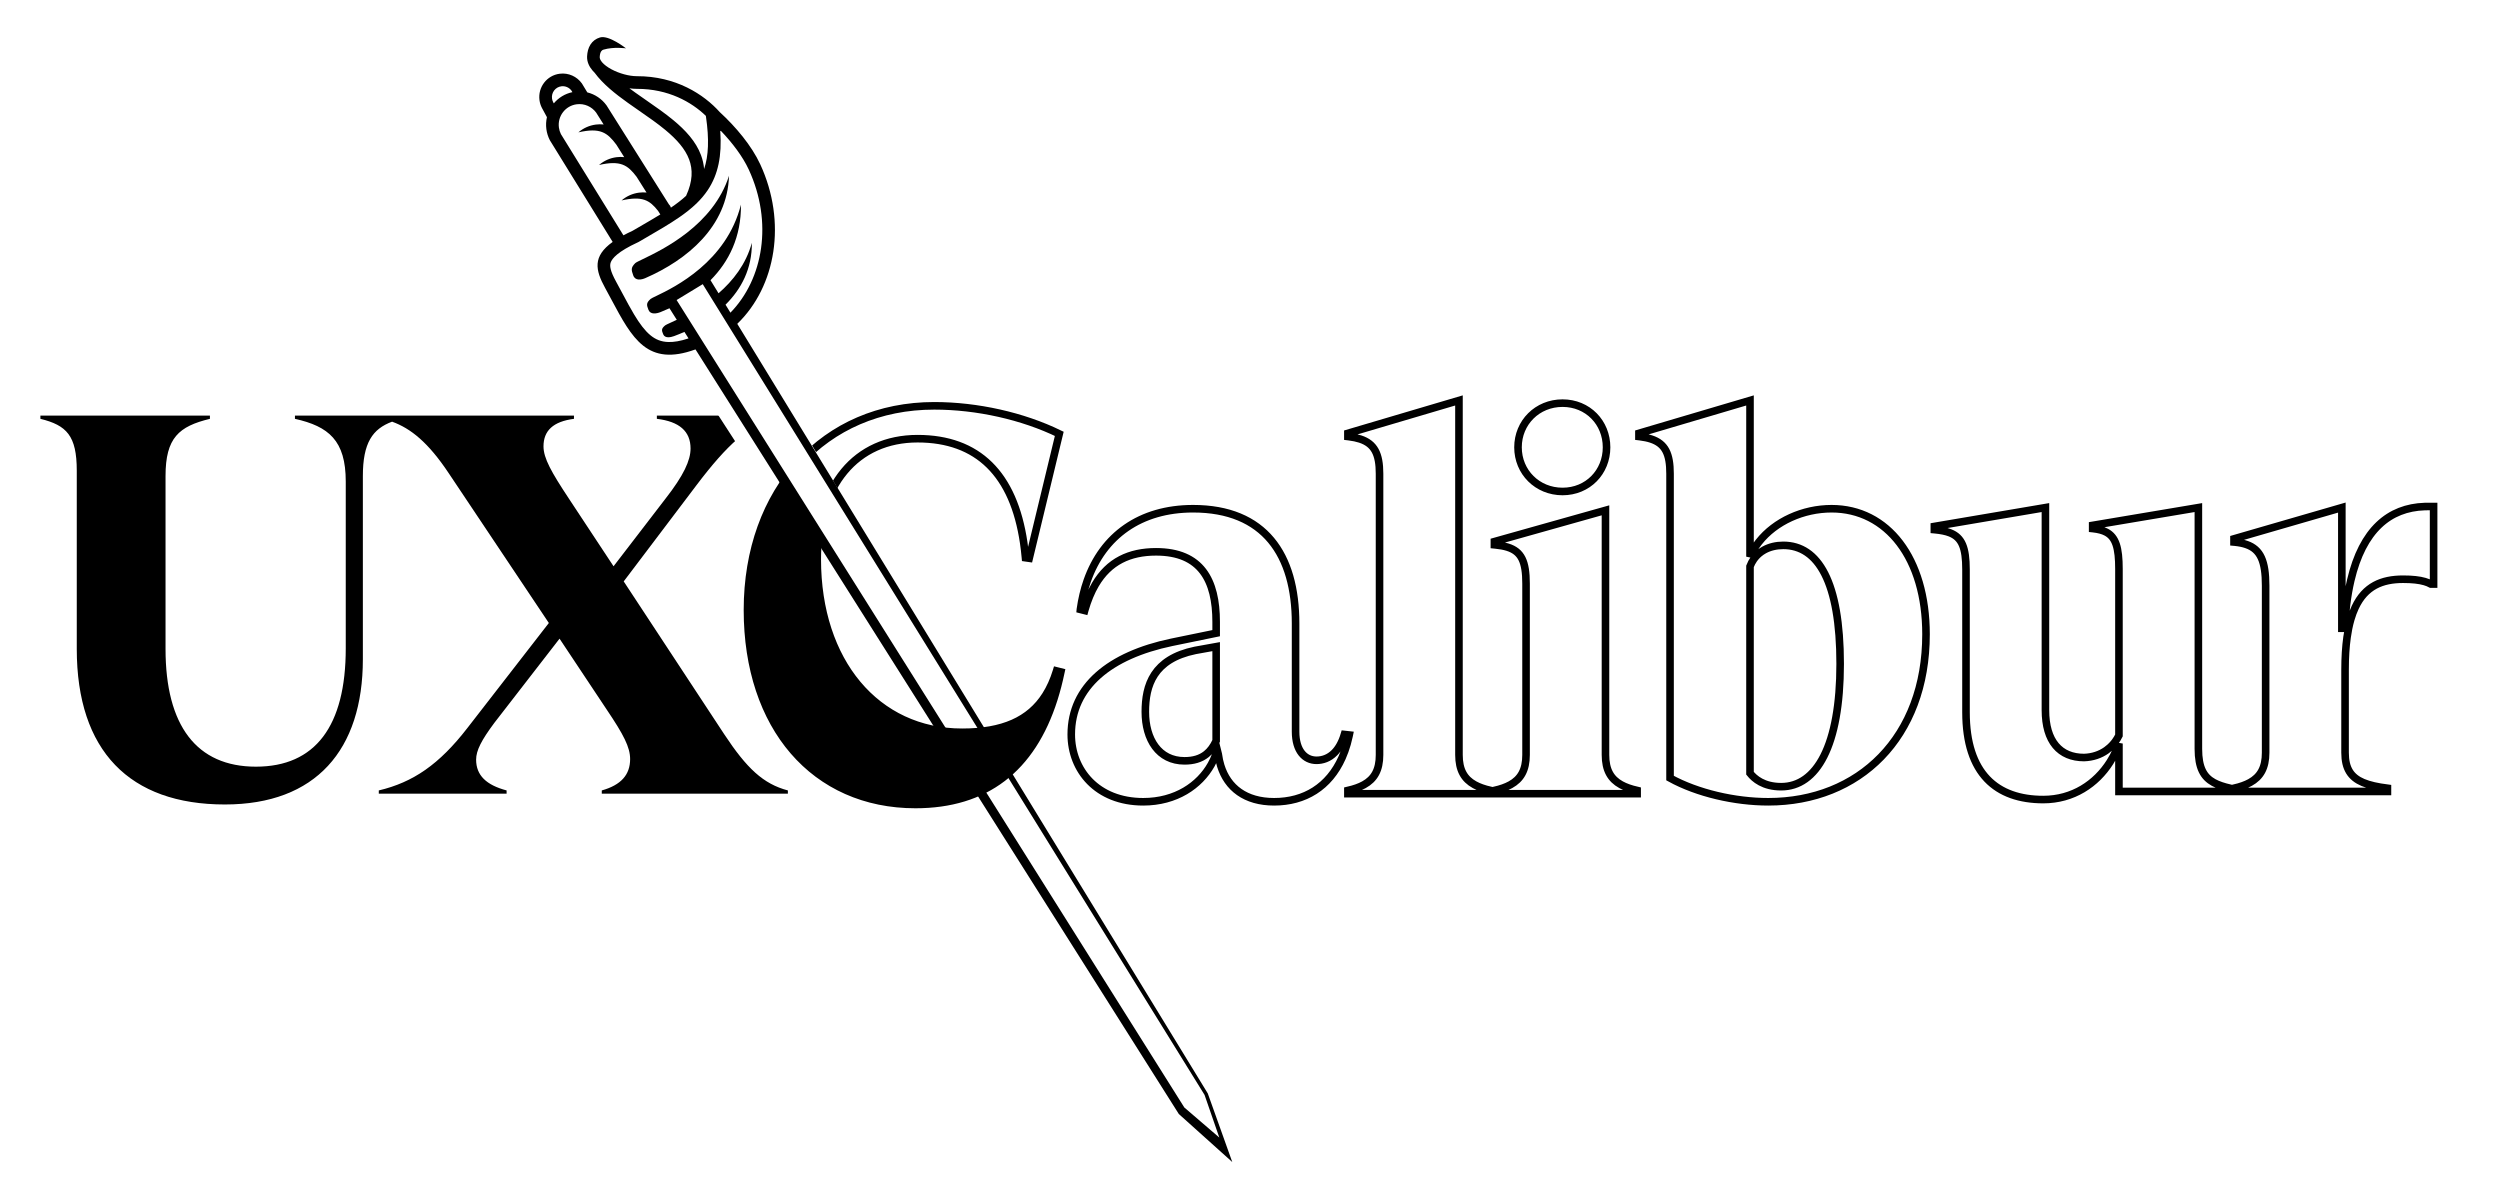
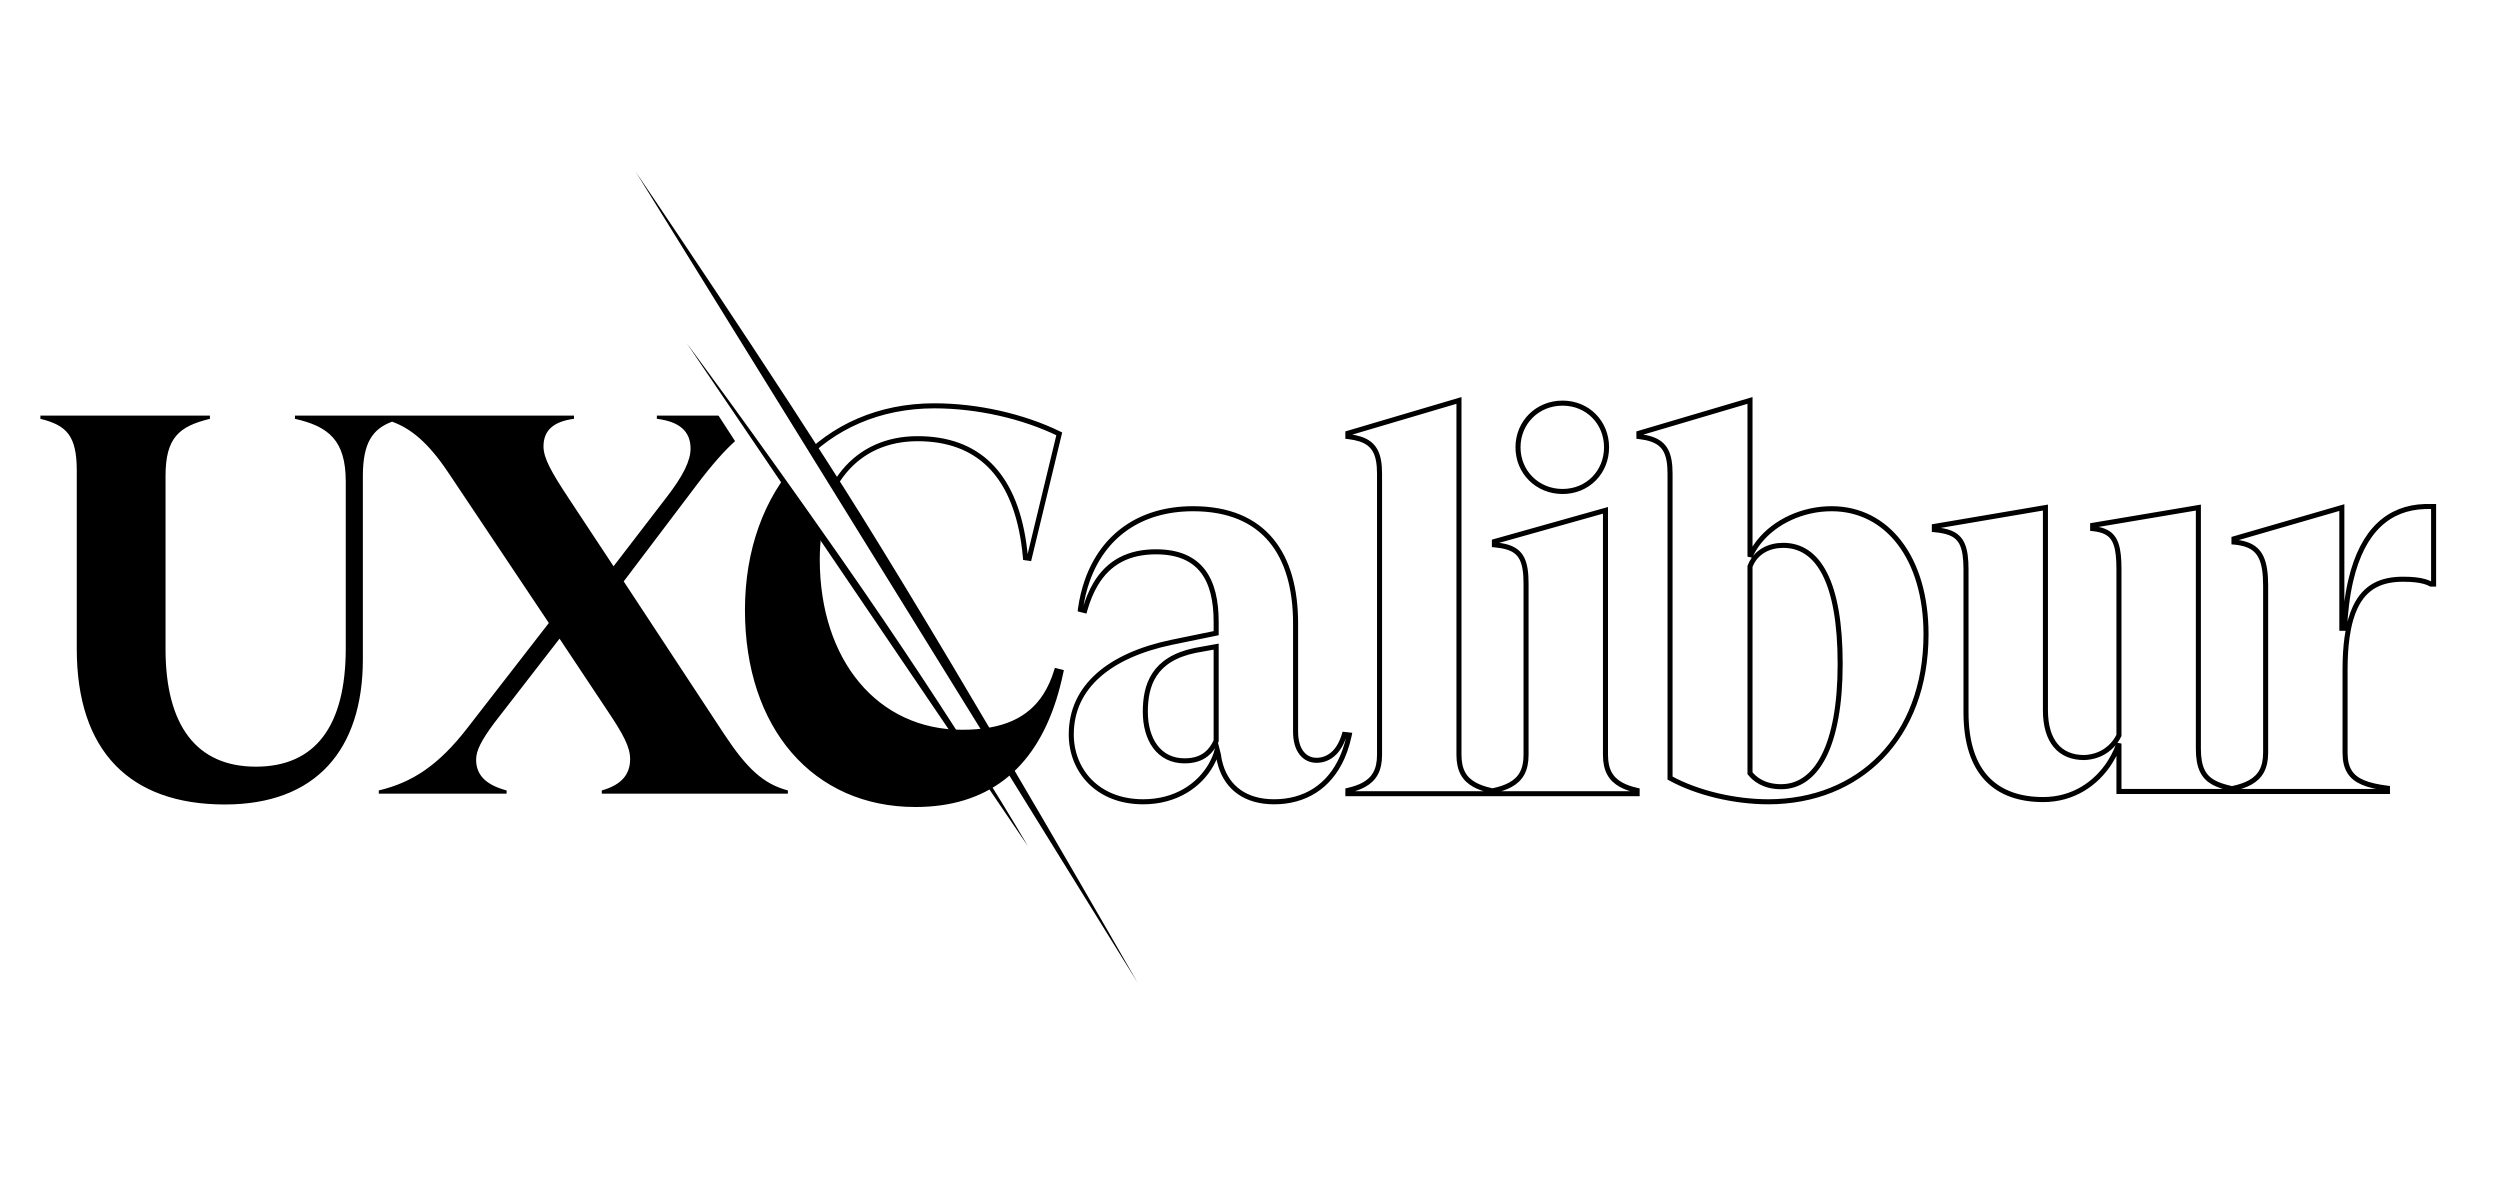
<svg xmlns="http://www.w3.org/2000/svg" width="495" height="238" viewBox="0 0 495 238" fill="none">
-   <path d="M127.774 55.065C136.036 51.47 144.029 44.875 144.347 34.803C141.216 44.592 131.201 49.416 127.302 51.294C126.474 51.693 125.922 51.959 125.77 52.111C124.9 52.982 124.981 53.428 125.384 54.54C125.787 55.653 127.011 55.397 127.774 55.065Z" fill="black" />
-   <path fill-rule="evenodd" clip-rule="evenodd" d="M132.849 41.108C133.973 40.343 134.973 39.58 135.846 38.775C137.19 35.856 137.181 33.548 136.455 31.592C135.67 29.474 133.982 27.589 131.749 25.739C130.173 24.435 128.425 23.223 126.635 21.983C125.873 21.454 125.103 20.92 124.335 20.372C121.84 18.589 119.392 16.663 117.736 14.402C117.6 14.271 117.471 14.135 117.35 13.995C116.69 13.235 116.186 12.262 116.244 11.141C116.287 10.316 116.473 9.517 116.898 8.843C117.338 8.144 117.989 7.655 118.8 7.415C120.561 6.893 123.943 9.573 123.943 9.573C123.943 9.573 121.512 9.231 119.519 9.821C119.273 9.894 119.127 10.014 119.017 10.188C118.891 10.389 118.773 10.73 118.745 11.281C118.732 11.535 118.836 11.893 119.236 12.354C119.635 12.813 120.254 13.283 121.038 13.707C122.618 14.562 124.599 15.089 126.09 15.085C133.831 15.064 139.376 18.693 142.52 22.202C145.673 25.094 148.822 28.843 150.527 32.53C155.82 43.971 153.649 56.712 145.98 64.118L239.14 216.497L243.99 230.082L233.407 220.575L137.707 69.182C128.188 72.653 125.187 67.038 121.062 59.322L121.061 59.319C120.653 58.557 120.235 57.775 119.798 56.978C117.876 53.473 117.302 50.765 121.307 47.902L108.876 27.775L108.853 27.73C108.515 27.069 108.283 26.341 108.181 25.568C108.073 24.754 108.118 23.955 108.293 23.201L107.298 21.364L107.291 21.35C107.052 20.884 106.889 20.371 106.817 19.826C106.48 17.269 108.27 14.926 110.821 14.599C112.577 14.373 114.23 15.162 115.2 16.503L115.23 16.545L116.286 18.292C117.819 18.67 119.165 19.587 120.083 20.854L120.106 20.887L124.103 27.23C124.136 27.273 124.169 27.317 124.201 27.361L124.225 27.394L124.212 27.402L132.419 40.427C132.533 40.561 132.642 40.699 132.745 40.842L132.769 40.875L132.722 40.907L132.849 41.108ZM130.78 61.797C131.376 61.561 131.97 61.307 132.557 61.035L134.003 63.322C133.539 63.542 133.129 63.729 132.788 63.885C132.21 64.149 131.828 64.323 131.711 64.418C130.915 65.072 130.98 65.397 131.322 66.207C131.665 67.016 132.769 66.808 133.46 66.552C134.143 66.298 134.83 66.02 135.515 65.715L136.33 67.003C134.7 67.55 133.404 67.746 132.359 67.72C130.901 67.684 129.789 67.211 128.769 66.368C127.681 65.468 126.66 64.113 125.541 62.247C124.799 61.008 124.09 59.681 123.309 58.22C122.895 57.446 122.461 56.634 121.992 55.777C120.799 53.603 120.683 52.627 120.923 51.957C121.199 51.183 122.298 49.824 126.296 47.98L126.403 47.93L126.505 47.871C126.921 47.629 127.331 47.391 127.736 47.157C130.243 45.705 132.529 44.38 134.462 43.048C135.7 42.196 136.848 41.305 137.869 40.32L137.885 40.328L137.894 40.309L137.906 40.285C138.743 39.474 139.494 38.599 140.14 37.632C142.207 34.531 142.953 30.835 142.614 25.967L142.727 25.901C144.99 28.261 147.051 30.973 148.256 33.577C153.08 44.003 151.127 55.255 144.625 61.91L143.654 60.327C146.772 57.242 148.914 53.206 148.867 48.082C147.703 52.34 145.104 55.612 142.271 58.073L140.68 55.48C144.325 51.813 146.777 46.891 146.707 40.514C143.855 51.847 133.551 56.87 129.985 58.581C129.36 58.88 128.944 59.08 128.813 59.197C127.934 59.98 128.009 60.374 128.399 61.358C128.788 62.341 130.015 62.101 130.78 61.797ZM138.802 30.727C139.127 31.604 139.335 32.515 139.413 33.465C140.294 30.86 140.433 27.592 139.785 23.121C139.776 23.06 139.767 22.999 139.758 22.938C136.913 20.199 132.324 17.577 126.107 17.594C125.633 17.595 125.134 17.558 124.624 17.486C125.001 17.767 125.388 18.049 125.783 18.331C126.484 18.832 127.214 19.338 127.955 19.851L127.956 19.852C129.785 21.12 131.676 22.431 133.339 23.808C135.69 25.755 137.786 27.987 138.802 30.727ZM126.487 44.977C128.031 44.082 129.452 43.259 130.746 42.462L130.297 41.75C128.629 39.621 127.157 38.754 123.07 39.688C123.104 39.658 123.138 39.63 123.172 39.602C124.098 38.833 125.247 38.309 126.53 38.144C127.031 38.08 127.527 38.074 128.01 38.12L126.042 34.998C124.284 32.675 122.864 31.696 118.61 32.668C118.626 32.654 118.642 32.639 118.659 32.626C118.676 32.611 118.694 32.596 118.711 32.582C119.638 31.813 120.786 31.289 122.069 31.124C122.583 31.058 123.094 31.056 123.594 31.112L122.036 28.64C120.242 26.243 118.843 25.22 114.526 26.206C114.559 26.177 114.593 26.149 114.627 26.12C115.554 25.352 116.702 24.828 117.985 24.663C118.505 24.596 119.019 24.592 119.518 24.645L118.036 22.291C117.173 21.123 115.726 20.448 114.195 20.645C111.947 20.933 110.366 22.995 110.663 25.249C110.725 25.716 110.862 26.153 111.059 26.55L123.438 46.594C123.987 46.299 124.587 46.002 125.241 45.7C125.665 45.453 126.08 45.213 126.487 44.977ZM109.655 20.465C110.573 19.365 111.849 18.56 113.336 18.246L113.147 17.933C112.691 17.33 111.941 16.986 111.15 17.087C109.974 17.238 109.143 18.32 109.299 19.507C109.333 19.758 109.406 19.991 109.512 20.202L109.655 20.465ZM238.5 216.787L139.142 56.264L133.968 59.409L234.5 219.287L241.423 225.234L238.5 216.787Z" fill="black" />
+   <g id="rapier">
+     <path d="M225.216 194.523C225.216 194.523 192.793 137.78 170.5 102C153.804 75.204 125.858 34 125.858 34L225.216 194.523Z" fill="black" />
+     <path d="M203.5 167.5C203.5 167.5 190.636 145.063 166.5 110.5C148.423 84.615 136 68 136 68L203.5 167.5Z" fill="black" />
+   </g>
  <mask id="mask0" mask-type="alpha" maskUnits="userSpaceOnUse" x="0" y="74" width="495" height="91">
    <path d="M140 78.787H0V164.787H213H494.5V74.787H170.5L157 81.787L173 108.787L167 113.787L154.5 93.787L151 95.787L140 78.787Z" fill="#C4C4C4" />
  </mask>
-   <g mask="url(#mask0)">
-     <path fill-rule="evenodd" clip-rule="evenodd" d="M346.501 110.22C346.921 109.272 347.452 108.38 348.079 107.549C348.142 107.465 348.207 107.382 348.272 107.299C351.484 103.23 356.997 100.727 362.652 100.727C373.703 100.727 381.353 110.54 381.353 125.58C381.353 146.06 368.071 158.753 350.114 158.753C343.526 158.753 336.088 157.047 330.669 154.06V93.793C330.669 89.863 329.715 87.849 326.932 86.929C326.29 86.717 325.549 86.562 324.701 86.457C324.637 86.448 324.572 86.441 324.506 86.433V85.793L346.501 79.287V110.22ZM348.272 109.602C348.05 109.791 347.841 109.997 347.646 110.22C347.541 110.34 347.44 110.466 347.343 110.596C347.305 110.647 347.267 110.699 347.23 110.753C346.942 111.168 346.696 111.631 346.501 112.14V153.1C347.351 154.167 349.158 155.767 352.664 155.767C359.677 155.767 364.352 147.66 364.352 131.447C364.352 115.233 359.996 107.98 353.089 107.98C351.693 107.98 350.391 108.285 349.292 108.896C348.929 109.097 348.587 109.333 348.272 109.602ZM295.89 107.233L317.885 101.046V149.473C317.885 152.46 318.926 154.244 320.972 155.375C321.849 155.86 322.911 156.225 324.154 156.513V157.153H295.89V156.513C297.133 156.225 298.195 155.86 299.072 155.375C301.118 154.244 302.159 152.46 302.159 149.473V115.553C302.159 111.185 301.237 109.198 298.509 108.343C297.818 108.126 297.011 107.982 296.074 107.89C296.013 107.884 295.952 107.879 295.89 107.873V107.233ZM309.385 97.313C314.379 97.313 318.098 93.473 318.098 88.567C318.098 83.66 314.379 79.82 309.385 79.82C304.391 79.82 300.565 83.66 300.565 88.567C300.565 93.473 304.391 97.313 309.385 97.313ZM209.203 132.834L210.054 133.047L210.044 133.093C209.653 134.968 209.191 136.743 208.66 138.418C204.268 152.255 195.084 159.287 181.258 159.287C161.282 159.287 148 143.927 148 120.78C148 96.993 163.195 80.353 184.977 80.353C193.478 80.353 202.509 82.38 209.735 85.9L203.784 110.54L203.041 110.434L203.034 110.358C202.945 109.373 202.833 108.419 202.698 107.495C200.697 93.855 193.606 86.86 181.683 86.86C169.464 86.86 161.813 96.14 161.813 110.754C161.813 131.02 173.501 144.994 190.502 144.994C198.55 144.994 203.877 142.652 207.039 137.666C207.922 136.274 208.636 134.677 209.193 132.867L209.203 132.834ZM241.707 151.608C243.058 155.986 246.603 158.753 252.275 158.753C258.312 158.753 263.158 155.803 265.736 150.015C266.116 149.161 266.447 148.245 266.725 147.268C266.87 146.76 267 146.236 267.116 145.695C267.128 145.639 267.139 145.583 267.151 145.527L266.195 145.42C265.708 147.062 265.02 148.223 264.236 149.021C263.136 150.14 261.848 150.54 260.669 150.54C258.332 150.54 256.525 148.62 256.525 144.887V123.447C256.525 109.793 250.363 100.727 236.23 100.727C225.765 100.727 218.408 106.078 215.274 114.981C214.656 116.736 214.202 118.629 213.92 120.647L213.917 120.673L214.767 120.887L214.792 120.796C215.351 118.834 216.052 117.153 216.888 115.73C219.572 111.167 223.653 109.26 228.899 109.26C237.824 109.26 240.799 114.913 240.799 123.127V125.367L231.98 127.18C219.761 129.74 212.11 135.927 212.11 145.42C212.11 152.46 217.211 158.753 226.349 158.753C232.844 158.753 237.503 155.494 239.811 151.401C239.995 151.074 240.164 150.742 240.318 150.405C240.455 150.106 240.58 149.804 240.692 149.5L240.717 149.434C240.827 149.129 240.926 148.822 241.012 148.513L241.224 149.367L241.231 149.413C241.334 150.182 241.493 150.915 241.707 151.608ZM238.86 149.319C239.247 149.007 239.6 148.638 239.92 148.206C240.246 147.769 240.538 147.268 240.799 146.7V128.033L236.655 128.78C228.368 130.487 226.774 135.713 226.774 140.94C226.774 146.38 229.43 150.647 234.53 150.647C236.295 150.647 237.724 150.234 238.86 149.319ZM266.88 85.793L288.875 79.287V149.473C288.875 152.46 289.917 154.244 291.963 155.376C292.84 155.86 293.901 156.225 295.144 156.513V157.153H266.88V156.513C268.124 156.225 269.185 155.86 270.062 155.376C272.108 154.244 273.149 152.46 273.149 149.473V93.793C273.149 89.861 272.126 87.847 269.312 86.927C268.664 86.716 267.922 86.562 267.075 86.457C267.011 86.448 266.946 86.441 266.88 86.433V85.793ZM419.552 156.713H441.547V156.073C440.283 155.773 439.197 155.431 438.3 154.936C436.331 153.848 435.278 152.024 435.278 148.287V100.5L414.345 104.02V104.66C414.382 104.664 414.418 104.668 414.454 104.672C415.504 104.791 416.356 105.008 417.041 105.369C418.933 106.368 419.552 108.469 419.552 112.66V145.62C419.345 146.035 419.108 146.428 418.841 146.796C418.807 146.842 418.773 146.888 418.738 146.933C418.701 146.983 418.662 147.033 418.623 147.081C418.586 147.128 418.548 147.174 418.51 147.22C418.284 147.491 418.041 147.745 417.781 147.981C417.555 148.187 417.316 148.379 417.066 148.557C415.85 149.419 414.355 149.936 412.645 149.993C407.864 149.993 404.995 146.793 404.995 140.607V100.5L383 104.233V104.873L383.109 104.883C384.315 104.997 385.307 105.188 386.116 105.507C388.46 106.433 389.269 108.439 389.269 112.767V141.033C389.269 153.193 395.326 158.313 404.57 158.313C410.44 158.313 415.053 155.191 417.781 150.886C418.018 150.512 418.24 150.13 418.448 149.74C418.88 148.929 419.25 148.085 419.552 147.22V156.713ZM464.216 124.393H463.685V100.5L442.327 106.687V107.327C442.391 107.332 442.454 107.339 442.516 107.345C443.388 107.435 444.149 107.587 444.81 107.818C447.585 108.784 448.596 111.123 448.596 115.967V149.033C448.596 152.02 447.555 153.804 445.509 154.936C444.632 155.42 443.57 155.785 442.327 156.073V156.713H472.716V156.073C470.745 155.817 469.138 155.472 467.876 154.936C465.467 153.91 464.322 152.184 464.322 149.033V132.607C464.322 130.163 464.458 128.029 464.718 126.171C464.803 125.563 464.901 124.984 465.012 124.433L465.02 124.393C465.149 123.764 465.294 123.172 465.456 122.615C465.708 121.745 466.001 120.962 466.331 120.258C468.305 116.05 471.625 114.687 475.798 114.687C477.638 114.687 479.02 114.84 480.083 115.147C480.555 115.284 480.964 115.45 481.323 115.647H481.854V100.287H480.686C480.483 100.287 480.283 100.29 480.083 100.297C473.078 100.531 467.8 104.901 465.456 114.908C465.106 116.401 464.821 118.02 464.606 119.769C464.428 121.22 464.297 122.76 464.216 124.393Z" stroke="black" stroke-width="1.5" />
-     <path fill-rule="evenodd" clip-rule="evenodd" d="M75.742 82.287H58.4V82.928C65.07 84.425 68.459 87.206 68.459 95.334V128.38C68.459 143.78 62.423 151.801 50.67 151.801C38.917 151.801 32.776 143.673 32.776 128.487V94.264C32.776 86.671 35.423 84.425 41.565 82.928V82.287H8V82.928C13.188 84.212 15.2 86.244 15.2 93.195V128.487C15.2 148.699 25.682 159.287 44.529 159.287C62.529 159.287 71.847 148.485 71.847 130.519V94.264C71.847 87.65 73.775 84.931 77.631 83.492C81.333 84.831 84.791 87.595 88.871 93.73L108.671 123.353L92.577 144.101C86.965 151.373 81.777 154.902 75.001 156.506V157.148H100.306V156.506C96.283 155.437 94.271 153.512 94.271 150.41C94.271 148.592 95.33 146.56 97.871 143.138L110.789 126.455L120.106 140.464C123.494 145.491 124.765 147.951 124.765 150.303C124.765 153.405 122.965 155.437 119.153 156.506V157.148H156V156.506C151.129 155.223 147.847 152.121 143.4 145.384L123.494 115.119L137.894 96.082C144.035 87.955 148.377 84.105 153.247 82.928V82.287H130.059V82.928C134.506 83.463 136.73 85.388 136.73 88.81C136.73 91.163 135.353 94.157 131.753 98.756L121.483 112.124L112.589 98.649C109.2 93.516 107.612 90.735 107.612 88.382C107.612 85.281 109.518 83.463 113.647 82.928V82.287H79.47H75.742ZM210.054 133.047L209.203 132.834L209.193 132.867C208.636 134.677 207.922 136.274 207.039 137.666C203.877 142.653 198.55 144.994 190.502 144.994C173.501 144.994 161.813 131.02 161.813 110.754C161.813 107.072 162.299 103.728 163.221 100.787L157 93.177C151.289 100.194 148 109.714 148 120.78C148 143.927 161.282 159.287 181.258 159.287C195.084 159.287 204.268 152.255 208.66 138.418C209.191 136.743 209.653 134.968 210.044 133.093L210.054 133.047Z" fill="black" />
+   <g id="lettering" mask="url(#mask0)">
+     <path id="outlined" stroke="black" vector-effect="non-scaling-stroke" stroke-width="1px" fill-rule="evenodd" clip-rule="evenodd" d="M346.501 110.22C346.921 109.272 347.452 108.38 348.079 107.549C348.142 107.465 348.207 107.382 348.272 107.299C351.484 103.23 356.997 100.727 362.652 100.727C373.703 100.727 381.353 110.54 381.353 125.58C381.353 146.06 368.071 158.753 350.114 158.753C343.526 158.753 336.088 157.047 330.669 154.06V93.793C330.669 89.863 329.715 87.849 326.932 86.929C326.29 86.717 325.549 86.562 324.701 86.457C324.637 86.448 324.572 86.441 324.506 86.433V85.793L346.501 79.287V110.22ZM348.272 109.602C348.05 109.791 347.841 109.997 347.646 110.22C347.541 110.34 347.44 110.466 347.343 110.596C347.305 110.647 347.267 110.699 347.23 110.753C346.942 111.168 346.696 111.631 346.501 112.14V153.1C347.351 154.167 349.158 155.767 352.664 155.767C359.677 155.767 364.352 147.66 364.352 131.447C364.352 115.233 359.996 107.98 353.089 107.98C351.693 107.98 350.391 108.285 349.292 108.896C348.929 109.097 348.587 109.333 348.272 109.602ZM295.89 107.233L317.885 101.046V149.473C317.885 152.46 318.926 154.244 320.972 155.375C321.849 155.86 322.911 156.225 324.154 156.513V157.153H295.89V156.513C297.133 156.225 298.195 155.86 299.072 155.375C301.118 154.244 302.159 152.46 302.159 149.473V115.553C302.159 111.185 301.237 109.198 298.509 108.343C297.818 108.126 297.011 107.982 296.074 107.89C296.013 107.884 295.952 107.879 295.89 107.873V107.233ZM309.385 97.313C314.379 97.313 318.098 93.473 318.098 88.567C318.098 83.66 314.379 79.82 309.385 79.82C304.391 79.82 300.565 83.66 300.565 88.567C300.565 93.473 304.391 97.313 309.385 97.313ZM209.203 132.834L210.054 133.047L210.044 133.093C209.653 134.968 209.191 136.743 208.66 138.418C204.268 152.255 195.084 159.287 181.258 159.287C161.282 159.287 148 143.927 148 120.78C148 96.993 163.195 80.353 184.977 80.353C193.478 80.353 202.509 82.38 209.735 85.9L203.784 110.54L203.041 110.434L203.034 110.358C202.945 109.373 202.833 108.419 202.698 107.495C200.697 93.855 193.606 86.86 181.683 86.86C169.464 86.86 161.813 96.14 161.813 110.754C161.813 131.02 173.501 144.994 190.502 144.994C198.55 144.994 203.877 142.652 207.039 137.666C207.922 136.274 208.636 134.677 209.193 132.867L209.203 132.834ZM241.707 151.608C243.058 155.986 246.603 158.753 252.275 158.753C258.312 158.753 263.158 155.803 265.736 150.015C266.116 149.161 266.447 148.245 266.725 147.268C266.87 146.76 267 146.236 267.116 145.695C267.128 145.639 267.139 145.583 267.151 145.527L266.195 145.42C265.708 147.062 265.02 148.223 264.236 149.021C263.136 150.14 261.848 150.54 260.669 150.54C258.332 150.54 256.525 148.62 256.525 144.887V123.447C256.525 109.793 250.363 100.727 236.23 100.727C225.765 100.727 218.408 106.078 215.274 114.981C214.656 116.736 214.202 118.629 213.92 120.647L213.917 120.673L214.767 120.887L214.792 120.796C215.351 118.834 216.052 117.153 216.888 115.73C219.572 111.167 223.653 109.26 228.899 109.26C237.824 109.26 240.799 114.913 240.799 123.127V125.367L231.98 127.18C219.761 129.74 212.11 135.927 212.11 145.42C212.11 152.46 217.211 158.753 226.349 158.753C232.844 158.753 237.503 155.494 239.811 151.401C239.995 151.074 240.164 150.742 240.318 150.405C240.455 150.106 240.58 149.804 240.692 149.5L240.717 149.434C240.827 149.129 240.926 148.822 241.012 148.513L241.224 149.367L241.231 149.413C241.334 150.182 241.493 150.915 241.707 151.608ZM238.86 149.319C239.247 149.007 239.6 148.638 239.92 148.206C240.246 147.769 240.538 147.268 240.799 146.7V128.033L236.655 128.78C228.368 130.487 226.774 135.713 226.774 140.94C226.774 146.38 229.43 150.647 234.53 150.647C236.295 150.647 237.724 150.234 238.86 149.319ZM266.88 85.793L288.875 79.287V149.473C288.875 152.46 289.917 154.244 291.963 155.376C292.84 155.86 293.901 156.225 295.144 156.513V157.153H266.88V156.513C268.124 156.225 269.185 155.86 270.062 155.376C272.108 154.244 273.149 152.46 273.149 149.473V93.793C273.149 89.861 272.126 87.847 269.312 86.927C268.664 86.716 267.922 86.562 267.075 86.457C267.011 86.448 266.946 86.441 266.88 86.433V85.793ZM419.552 156.713H441.547V156.073C440.283 155.773 439.197 155.431 438.3 154.936C436.331 153.848 435.278 152.024 435.278 148.287V100.5L414.345 104.02V104.66C414.382 104.664 414.418 104.668 414.454 104.672C415.504 104.791 416.356 105.008 417.041 105.369C418.933 106.368 419.552 108.469 419.552 112.66V145.62C419.345 146.035 419.108 146.428 418.841 146.796C418.807 146.842 418.773 146.888 418.738 146.933C418.701 146.983 418.662 147.033 418.623 147.081C418.586 147.128 418.548 147.174 418.51 147.22C418.284 147.491 418.041 147.745 417.781 147.981C417.555 148.187 417.316 148.379 417.066 148.557C415.85 149.419 414.355 149.936 412.645 149.993C407.864 149.993 404.995 146.793 404.995 140.607V100.5L383 104.233V104.873L383.109 104.883C384.315 104.997 385.307 105.188 386.116 105.507C388.46 106.433 389.269 108.439 389.269 112.767V141.033C389.269 153.193 395.326 158.313 404.57 158.313C410.44 158.313 415.053 155.191 417.781 150.886C418.018 150.512 418.24 150.13 418.448 149.74C418.88 148.929 419.25 148.085 419.552 147.22V156.713ZM464.216 124.393H463.685V100.5L442.327 106.687V107.327C442.391 107.332 442.454 107.339 442.516 107.345C443.388 107.435 444.149 107.587 444.81 107.818C447.585 108.784 448.596 111.123 448.596 115.967V149.033C448.596 152.02 447.555 153.804 445.509 154.936C444.632 155.42 443.57 155.785 442.327 156.073V156.713H472.716V156.073C470.745 155.817 469.138 155.472 467.876 154.936C465.467 153.91 464.322 152.184 464.322 149.033V132.607C464.322 130.163 464.458 128.029 464.718 126.171C464.803 125.563 464.901 124.984 465.012 124.433L465.02 124.393C465.149 123.764 465.294 123.172 465.456 122.615C465.708 121.745 466.001 120.962 466.331 120.258C468.305 116.05 471.625 114.687 475.798 114.687C477.638 114.687 479.02 114.84 480.083 115.147C480.555 115.284 480.964 115.45 481.323 115.647H481.854V100.287H480.686C480.483 100.287 480.283 100.29 480.083 100.297C473.078 100.531 467.8 104.901 465.456 114.908C465.106 116.401 464.821 118.02 464.606 119.769C464.428 121.22 464.297 122.76 464.216 124.393Z" />
+     <path id="filled" fill="black" fill-rule="evenodd" clip-rule="evenodd" d="M75.742 82.287H58.4V82.928C65.07 84.425 68.459 87.206 68.459 95.334V128.38C68.459 143.78 62.423 151.801 50.67 151.801C38.917 151.801 32.776 143.673 32.776 128.487V94.264C32.776 86.671 35.423 84.425 41.565 82.928V82.287H8V82.928C13.188 84.212 15.2 86.244 15.2 93.195V128.487C15.2 148.699 25.682 159.287 44.529 159.287C62.529 159.287 71.847 148.485 71.847 130.519V94.264C71.847 87.65 73.775 84.931 77.631 83.492C81.333 84.831 84.791 87.595 88.871 93.73L108.671 123.353L92.577 144.101C86.965 151.373 81.777 154.902 75.001 156.506V157.148H100.306V156.506C96.283 155.437 94.271 153.512 94.271 150.41C94.271 148.592 95.33 146.56 97.871 143.138L110.789 126.455L120.106 140.464C123.494 145.491 124.765 147.951 124.765 150.303C124.765 153.405 122.965 155.437 119.153 156.506V157.148H156V156.506C151.129 155.223 147.847 152.121 143.4 145.384L123.494 115.119L137.894 96.082C144.035 87.955 148.377 84.105 153.247 82.928V82.287H130.059V82.928C134.506 83.463 136.73 85.388 136.73 88.81C136.73 91.163 135.353 94.157 131.753 98.756L121.483 112.124L112.589 98.649C109.2 93.516 107.612 90.735 107.612 88.382C107.612 85.281 109.518 83.463 113.647 82.928V82.287H79.47H75.742ZM210.054 133.047L209.203 132.834L209.193 132.867C208.636 134.677 207.922 136.274 207.039 137.666C203.877 142.653 198.55 144.994 190.502 144.994C173.501 144.994 161.813 131.02 161.813 110.754C161.813 107.072 162.299 103.728 163.221 100.787L157 93.177C151.289 100.194 148 109.714 148 120.78C148 143.927 161.282 159.287 181.258 159.287C195.084 159.287 204.268 152.255 208.66 138.418C209.191 136.743 209.653 134.968 210.044 133.093L210.054 133.047Z" />
  </g>
</svg>
